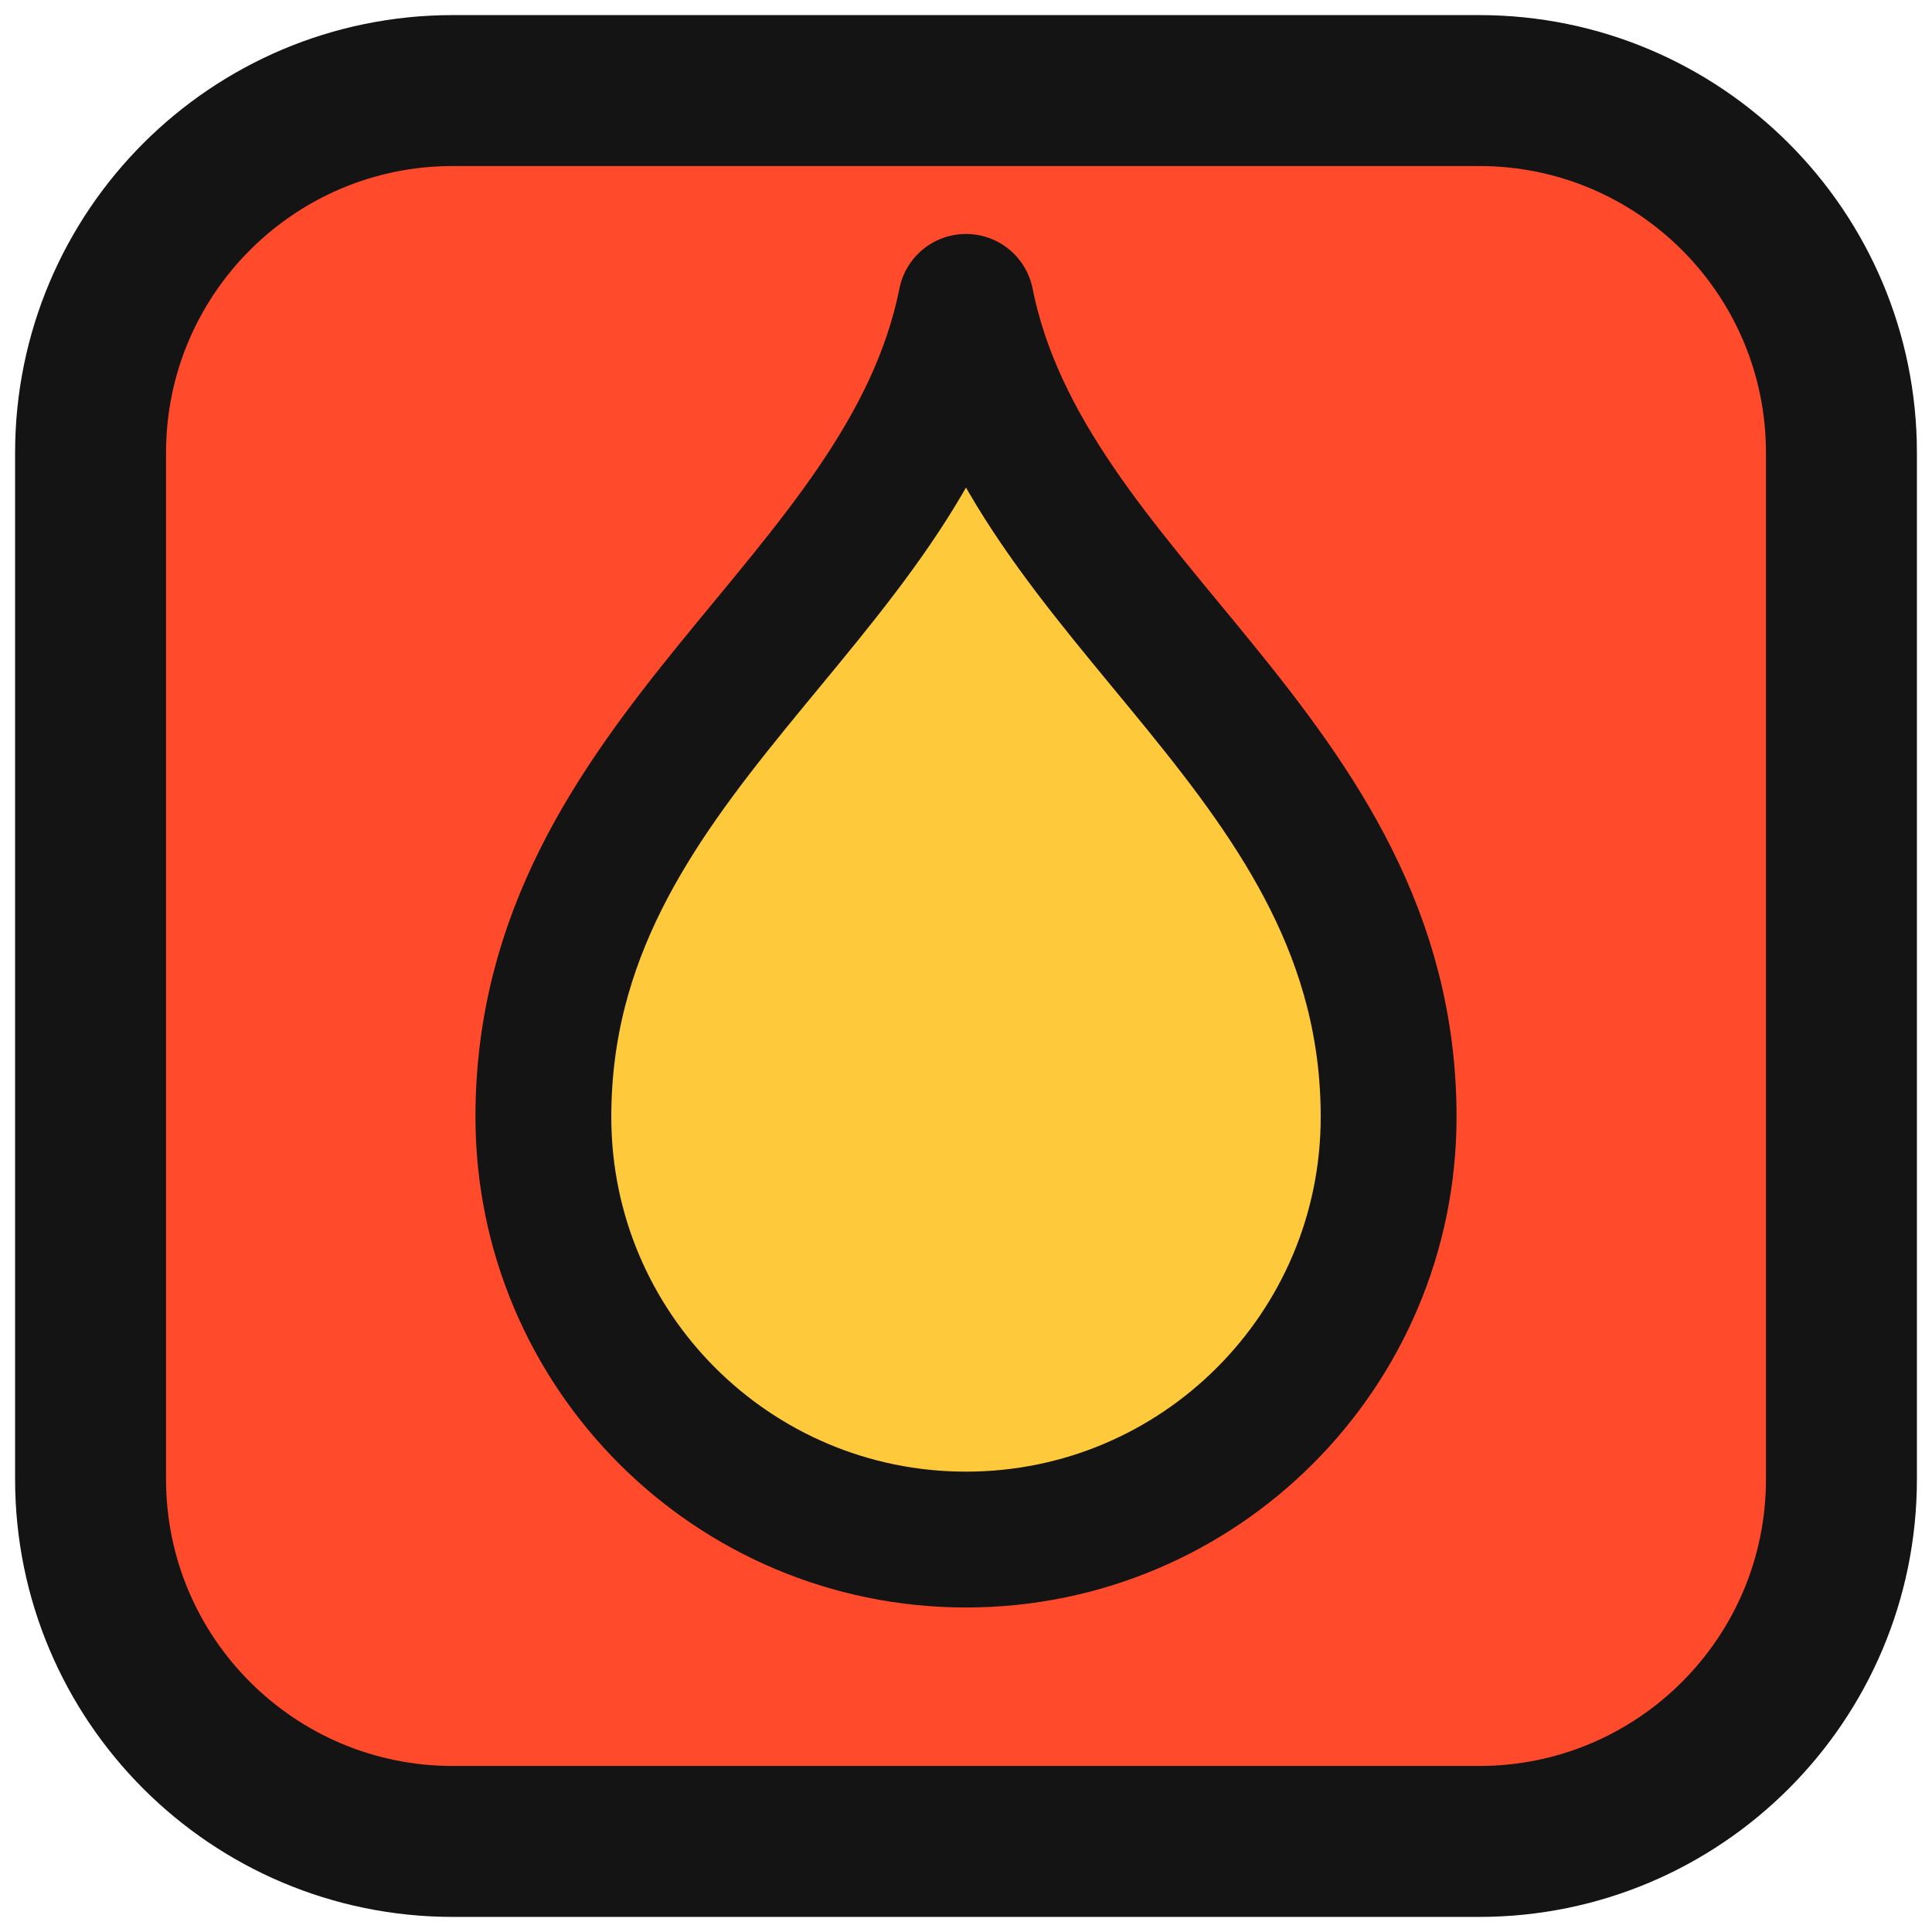
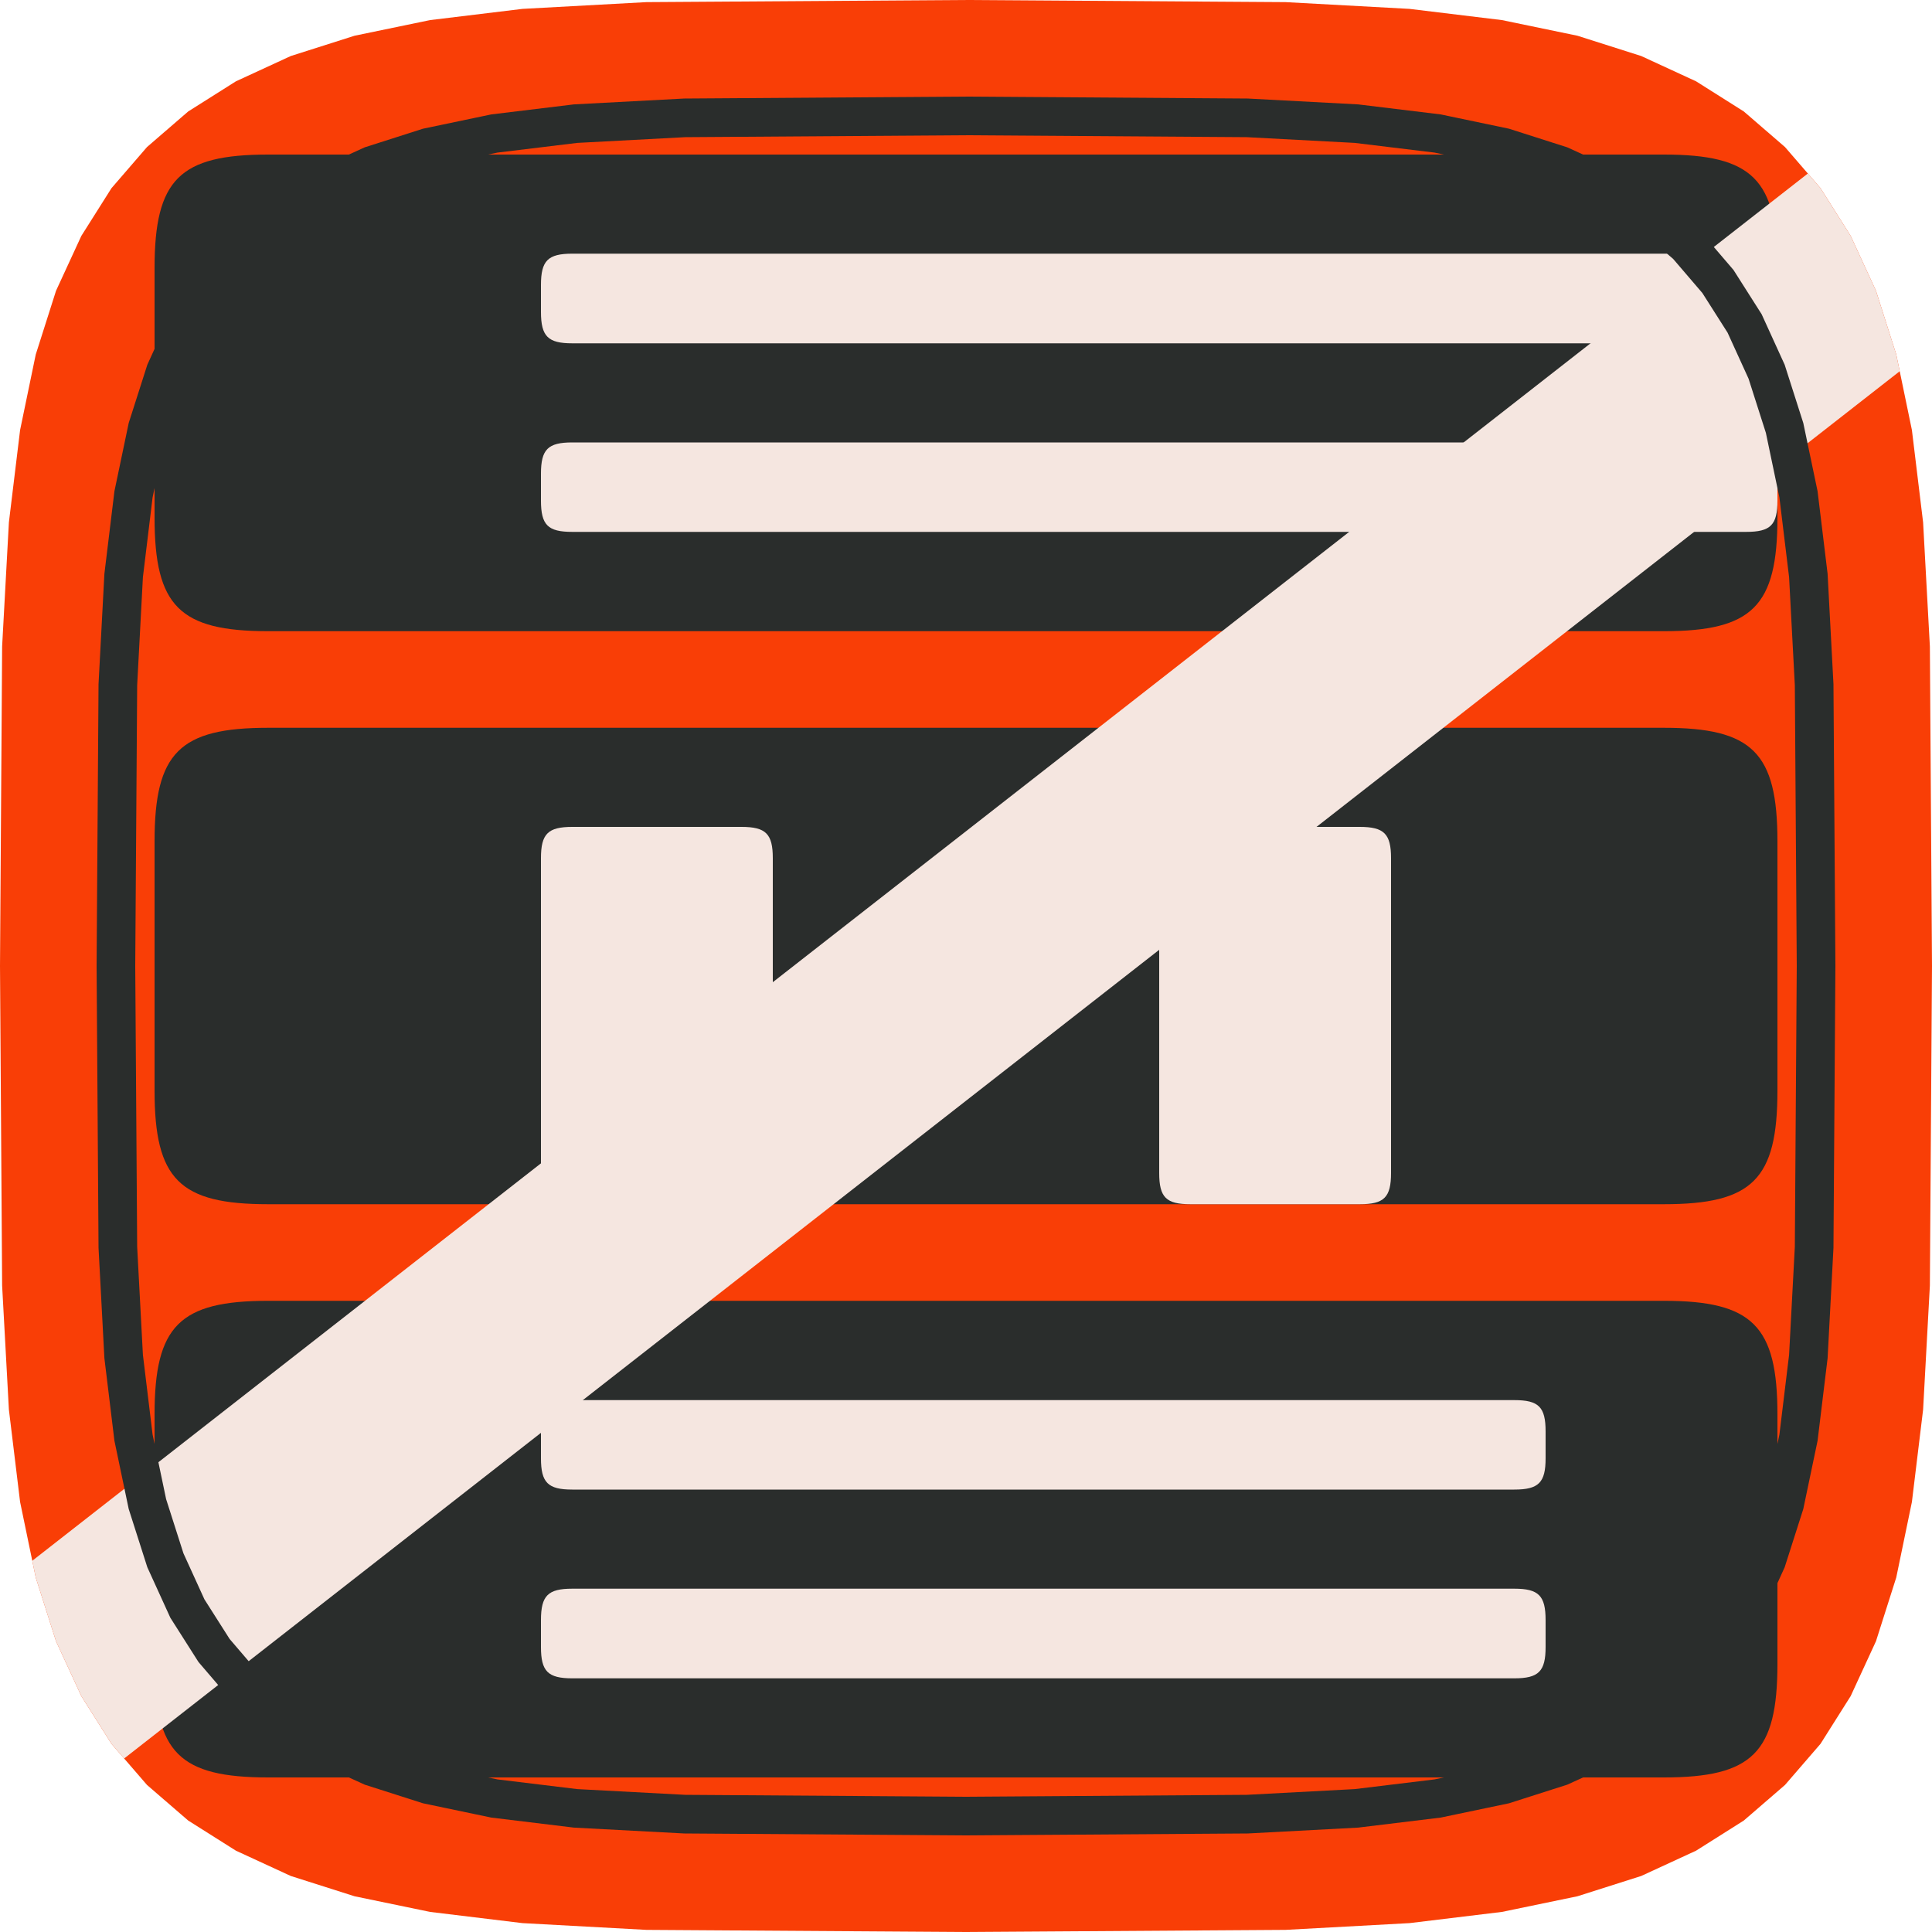
- <svg xmlns="http://www.w3.org/2000/svg" viewBox="0 0 64 64">
-   <rect x="3" y="3" width="58" height="58" rx="12" fill="#ff4b2b" stroke="#141414" stroke-width="5" />
-   <path d="M32 10 C34 20 46 25 46 37 a14 14 0 0 1 -28 0 C18 25 30 20 32 10 Z" fill="#ffc93c" stroke="#141414" stroke-width="4.5" stroke-linejoin="round" />
+ <svg xmlns="http://www.w3.org/2000/svg" viewBox="0 0 100 100" width="100" height="100">
+   <clipPath id="ic">
+     <path d="M100 50L99.89 66.54L99.54 72.96L98.96 77.74L98.15 81.65L97.1 84.95L95.79 87.79L94.23 90.26L92.39 92.39L90.26 94.23L87.79 95.79L84.95 97.1L81.65 98.15L77.74 98.96L72.96 99.54L66.54 99.89L50 100L33.46 99.89L27.04 99.54L22.26 98.96L18.35 98.15L15.05 97.1L12.21 95.79L9.74 94.23L7.61 92.39L5.77 90.26L4.21 87.79L2.9 84.95L1.85 81.65L1.04 77.74L0.46 72.96L0.11 66.54L0 50L0.11 33.46L0.46 27.04L1.04 22.26L1.85 18.35L2.9 15.05L4.21 12.21L5.77 9.74L7.61 7.61L9.74 5.77L12.21 4.21L15.05 2.9L18.35 1.85L22.26 1.04L27.04 0.46L33.46 0.11L50 0L66.54 0.11L72.96 0.46L77.74 1.04L81.65 1.85L84.95 2.9L87.79 4.21L90.26 5.77L92.39 7.61L94.23 9.74L95.79 12.21L97.1 15.05L98.15 18.35L98.96 22.26L99.54 27.04L99.89 33.46Z" />
+   </clipPath>
+   <g clip-path="url(#ic)">
+     <path d="M100 50L99.89 66.54L99.54 72.96L98.96 77.74L98.15 81.65L97.1 84.95L95.79 87.79L94.23 90.26L92.39 92.39L90.26 94.23L87.79 95.79L84.95 97.1L81.65 98.15L77.74 98.96L72.96 99.54L66.54 99.89L50 100L33.46 99.89L27.04 99.54L22.26 98.96L18.35 98.15L15.05 97.1L12.21 95.79L9.74 94.23L7.61 92.39L5.77 90.26L4.21 87.79L2.9 84.95L1.85 81.65L1.04 77.74L0.46 72.96L0.11 66.54L0 50L0.11 33.46L0.46 27.04L1.04 22.26L1.85 18.35L2.9 15.05L4.21 12.21L5.77 9.74L7.61 7.61L9.74 5.77L12.21 4.21L15.05 2.9L18.35 1.85L22.26 1.04L27.04 0.46L33.46 0.11L50 0L66.54 0.11L72.96 0.46L77.74 1.04L81.65 1.85L84.95 2.9L87.79 4.21L90.26 5.77L92.39 7.61L94.23 9.74L95.79 12.21L97.1 15.05L98.15 18.35L98.96 22.26L99.54 27.04L99.89 33.46Z" fill="#F93E06" />
+     <path d="M13.88 8L86.12 8C90.71 8 92 9.29 92 13.88L92 26.79C92 31.37 90.71 32.67 86.12 32.67L13.88 32.67C9.29 32.67 8 31.37 8 26.79L8 13.88C8 9.29 9.29 8 13.88 8Z" fill="#2A2D2C" />
+     <path d="M13.88 37.67L86.12 37.67C90.71 37.67 92 38.96 92 43.55L92 56.45C92 61.04 90.71 62.33 86.12 62.33L13.88 62.33C9.29 62.33 8 61.04 8 56.45L8 43.55C8 38.96 9.29 37.67 13.88 37.67Z" fill="#2A2D2C" />
+     <path d="M13.88 67.33L86.12 67.33C90.71 67.33 92 68.63 92 73.21L92 86.12C92 90.71 90.71 92 86.12 92L13.88 92C9.29 92 8 90.71 8 86.12L8 73.21C8 68.63 9.29 67.33 13.88 67.33Z" fill="#2A2D2C" />
+     <path d="M29.62 13.13L90.38 13.13C91.64 13.13 92 13.49 92 14.75L92 16.14C92 17.41 91.64 17.77 90.38 17.77L29.62 17.77C28.36 17.77 28 17.41 28 16.14L28 14.75C28 13.49 28.36 13.13 29.62 13.13Z" fill="#F5E6E0" />
+     <path d="M29.62 22.9L90.38 22.9C91.64 22.9 92 23.26 92 24.52L92 25.91C92 27.18 91.64 27.53 90.38 27.53L29.62 27.53C28.36 27.53 28 27.18 28 25.91L28 24.52C28 23.26 28.36 22.9 29.62 22.9Z" fill="#F5E6E0" />
+     <path d="M29.62 42.8L38.38 42.8C39.64 42.8 40 43.16 40 44.42L40 60.71C40 61.98 39.64 62.33 38.38 62.33L29.62 62.33C28.36 62.33 28 61.98 28 60.71L28 44.42C28 43.16 28.36 42.8 29.62 42.8Z" fill="#F5E6E0" />
+     <path d="M61.62 42.8L70.38 42.8C71.64 42.8 72 43.16 72 44.42L72 60.71C72 61.98 71.64 62.33 70.38 62.33L61.62 62.33C60.36 62.33 60 61.98 60 60.71L60 44.42C60 43.16 60.36 42.8 61.62 42.8Z" fill="#F5E6E0" />
+     <path d="M29.62 72.47L78.38 72.47C79.64 72.47 80 72.82 80 74.09L80 75.48C80 76.74 79.64 77.1 78.38 77.1L29.62 77.1C28.36 77.1 28 76.74 28 75.48L28 74.09C28 72.82 28.36 72.47 29.62 72.47Z" fill="#F5E6E0" />
+     <path d="M29.62 82.23L78.38 82.23C79.64 82.23 80 82.59 80 83.86L80 85.25C80 86.51 79.64 86.87 78.38 86.87L29.62 86.87C28.36 86.87 28 86.51 28 85.25L28 83.86C28 82.59 28.36 82.23 29.62 82.23Z" fill="#F5E6E0" />
+     <path d="M-46.91 132.69L-53.68 124.03L146.91 -32.69L153.68 -24.03Z" fill="#F5E6E0" />
+   </g>
+   <path d="M94 50L93.9 64.56L93.6 70.21L93.09 74.41L92.37 77.85L91.44 80.76L90.3 83.26L88.92 85.43L87.31 87.31L85.43 88.92L83.26 90.3L80.76 91.44L77.85 92.37L74.41 93.09L70.21 93.6L64.56 93.9L50 94L35.44 93.9L29.79 93.6L25.59 93.09L22.15 92.37L19.24 91.44L16.74 90.3L14.57 88.92L12.69 87.31L11.08 85.43L9.7 83.26L8.56 80.76L7.63 77.85L6.91 74.41L6.4 70.21L6.1 64.56L6 50L6.1 35.44L6.4 29.79L6.91 25.59L7.63 22.15L8.56 19.24L9.7 16.74L11.08 14.57L12.69 12.69L14.57 11.08L16.74 9.7L19.24 8.56L22.15 7.63L25.59 6.91L29.79 6.4L35.44 6.1L50 6L64.56 6.1L70.21 6.4L74.41 6.91L77.85 7.63L80.76 8.56L83.26 9.7L85.43 11.08L87.31 12.69L88.92 14.57L90.3 16.74L91.44 19.24L92.37 22.15L93.09 25.59L93.6 29.79L93.9 35.44Z" fill="none" stroke="#2A2D2C" stroke-width="2" vector-effect="non-scaling-stroke" />
</svg>
